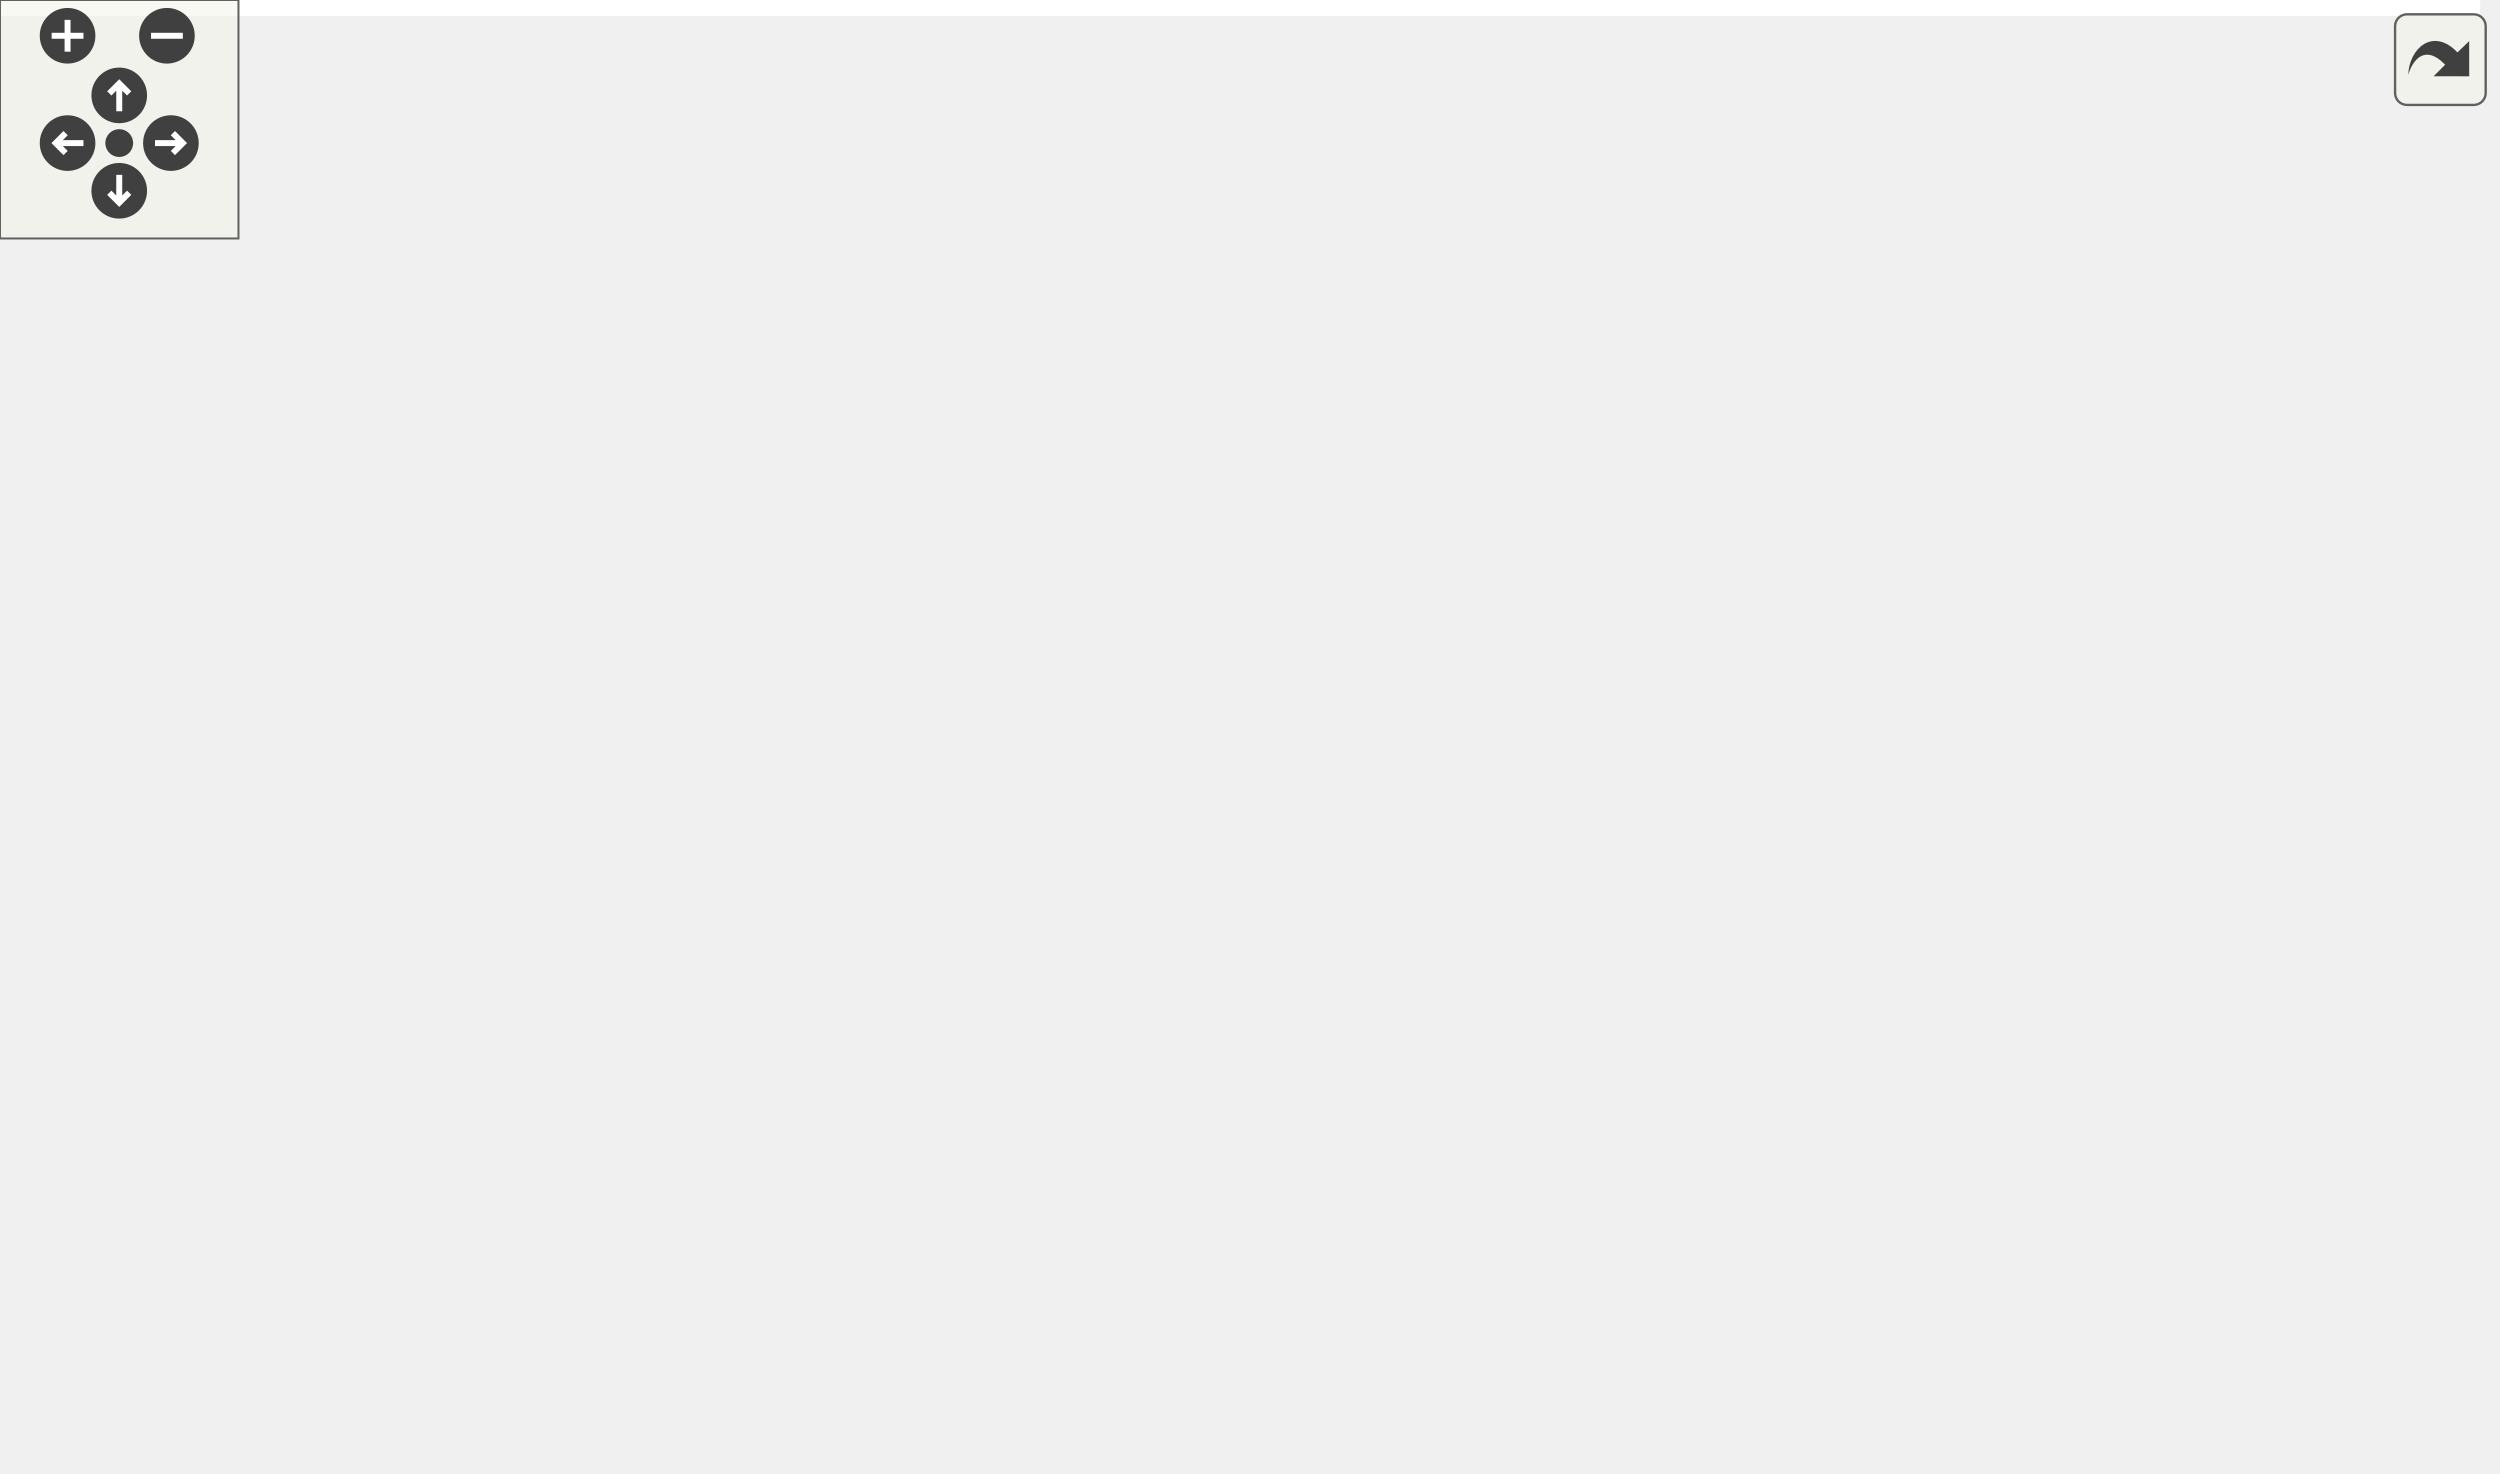
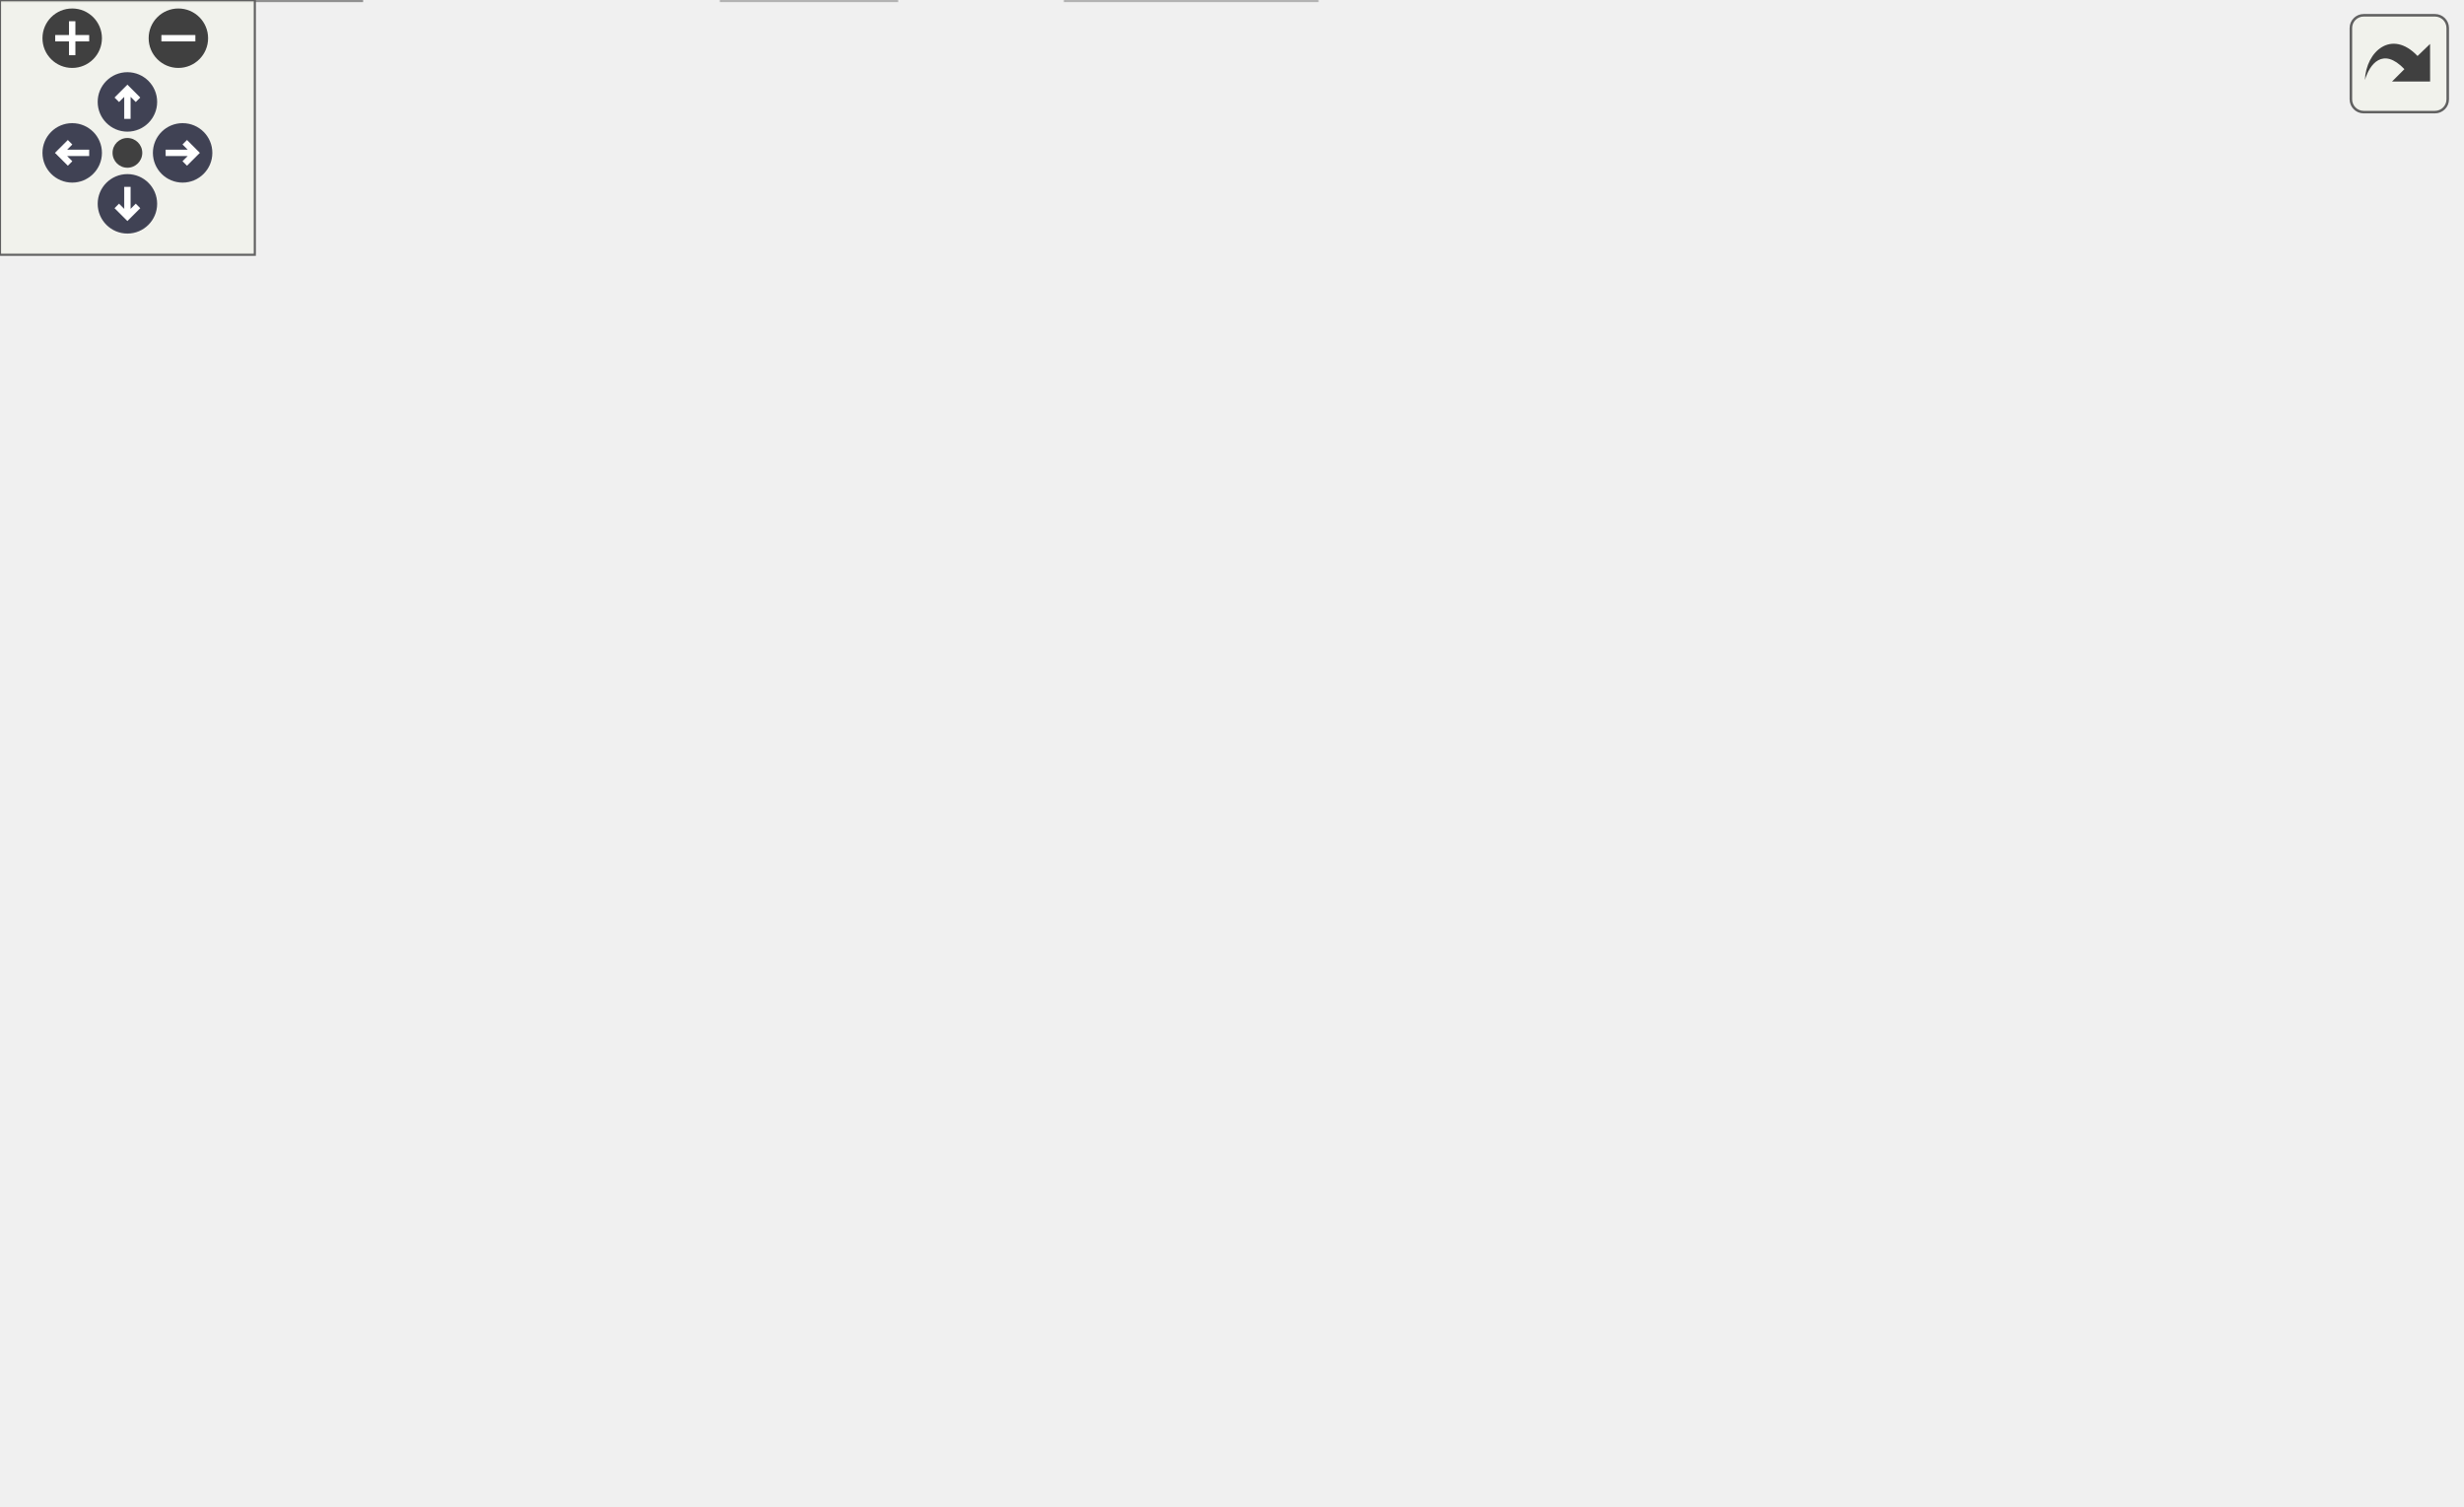
<svg xmlns="http://www.w3.org/2000/svg" xmlns:xlink="http://www.w3.org/1999/xlink" id="main" version="1.1" xml:space="preserve">
  <style type="text/css">
+ .node, .edge {opacity: 0.7;}
+ .node.selected, .edge.selected {opacity: 1;}
.edge:hover path { stroke: red; }
.edge:hover polygon { stroke: red; fill: red; }
</style>
  <defs>
    <circle id="rim" cx="0" cy="0" r="7" />
    <circle id="rim2" cx="0" cy="0" r="3.5" />
    <g id="zoomPlus">
      <use xlink:href="#rim" fill="#404040">
        <set attributeName="fill" to="#808080" begin="zoomplus.mouseover" end="zoomplus.mouseout" />
      </use>
      <path d="M-4,0h8M0,-4v8" fill="none" stroke="white" stroke-width="1.5" pointer-events="none" />
    </g>
    <g id="zoomMin">
      <use xlink:href="#rim" fill="#404040">
        <set attributeName="fill" to="#808080" begin="zoomminus.mouseover" end="zoomminus.mouseout" />
      </use>
      <path d="M-4,0h8" fill="none" stroke="white" stroke-width="1.5" pointer-events="none" />
    </g>
-     <g id="dirArrow">
-       <path fill="none" stroke="white" stroke-width="1.5" d="M0,-3.0v7 M-2.5,-0.5L0,-3.0L2.5,-0.5" />
+     <g id="arrowUp" transform="translate(30 24)">
+       <use xlink:href="#rim" />
+       <path pointer-events="none" fill="none" stroke="white" stroke-width="1.5" d="M0,-3.0v7 M-2.5,-0.5L0,-3.0L2.5,-0.5" />
+     </g>
+     <g id="arrowRight" transform="rotate(90) translate(36 -43)">
+       <use xlink:href="#rim" />
+       <path pointer-events="none" fill="none" stroke="white" stroke-width="1.5" d="M0,-3.0v7 M-2.5,-0.5L0,-3.0L2.5,-0.5" />
+     </g>
+     <g id="arrowDown" transform="rotate(180) translate(-30 -48)">
+       <use xlink:href="#rim" />
+       <path pointer-events="none" fill="none" stroke="white" stroke-width="1.5" d="M0,-3.0v7 M-2.5,-0.5L0,-3.0L2.5,-0.5" />
+     </g>
+     <g id="arrowLeft" transform="rotate(270) translate(-36 17)">
+       <use xlink:href="#rim" />
+       <path pointer-events="none" fill="none" stroke="white" stroke-width="1.5" d="M0,-3.0v7 M-2.5,-0.5L0,-3.0L2.5,-0.5" />
    </g>
    <g id="resetDef">
      <use xlink:href="#rim2" fill="#404040">
        <set attributeName="fill" to="#808080" begin="reset.mouseover" end="reset.mouseout" />
      </use>
    </g>
  </defs>
  <svg id="graph" class="graph">
    <g id="viewport">
-       <polygon fill="white" stroke="transparent" points="-4,4 -4,-310 624,-310 624,4 -4,4" />
-       <g id="node1" class="node">
-         <g id="a_node1">
+       <g id="Node000001" class="node">
+         <g id="a_Node000001">
          <a xlink:title="The SoXEffectParameterMap specification defines a map of string keys and associated values of SoXEffe...">
-             <polygon fill="#bfbfbf" stroke="black" points="259,-285.5 259,-305.5 405,-305.5 405,-285.5 259,-285.5" />
-             <text text-anchor="middle" x="332" y="-292.7" font-family="Helvetica,sans-Serif" font-size="11.00">SoXEffectParameterMap.h</text>
-           </a>
-         </g>
-       </g>
-       <g id="node2" class="node">
-         <g id="a_node2">
+             <polygon fill="#999999" stroke="#666666" points="374,-294 243,-294 243,-275 374,-275 374,-294" />
+             <text text-anchor="middle" x="308.5" y="-282" font-family="Helvetica,sans-Serif" font-size="10.00">SoXEffectParameterMap.h</text>
+           </a>
+         </g>
+       </g>
+       <g id="Node000002" class="node">
+         <g id="a_Node000002">
          <a xlink:href="_dictionary_8h.html" target="_top" xlink:title="The Dictionary specification defines maps from string keys to string values.">
-             <polygon fill="white" stroke="black" points="211,-228.5 211,-248.5 285,-248.5 285,-228.5 211,-228.5" />
-             <text text-anchor="middle" x="248" y="-235.7" font-family="Helvetica,sans-Serif" font-size="11.00">Dictionary.h</text>
-           </a>
-         </g>
-       </g>
-       <g id="edge1" class="edge">
-         <path fill="none" stroke="midnightblue" d="M318.13,-285.42C305.24,-276.98 285.81,-264.26 270.67,-254.34" />
-         <polygon fill="midnightblue" stroke="midnightblue" points="272.17,-251.15 261.89,-248.6 268.34,-257 272.17,-251.15" />
-       </g>
-       <g id="node4" class="node">
-         <g id="a_node4">
+             <polygon fill="white" stroke="#666666" points="263.5,-239 195.5,-239 195.5,-220 263.5,-220 263.5,-239" />
+             <text text-anchor="middle" x="229.5" y="-227" font-family="Helvetica,sans-Serif" font-size="10.00">Dictionary.h</text>
+           </a>
+         </g>
+       </g>
+       <g id="edge1_Node000001_Node000002" class="edge">
+         <g id="a_edge1_Node000001_Node000002">
+           <a xlink:title=" ">
+             <path fill="none" stroke="#63b8ff" d="M295.81,-274.98C283.67,-266.84 265.14,-254.41 250.75,-244.76" />
+             <polygon fill="#63b8ff" stroke="#63b8ff" points="252.68,-241.84 242.42,-239.17 248.78,-247.65 252.68,-241.84" />
+           </a>
+         </g>
+       </g>
+       <g id="Node000004" class="node">
+         <g id="a_Node000004">
          <a xlink:href="_real_8h.html" target="_top" xlink:title="The Real specification defines a value object type for real values.">
-             <polygon fill="white" stroke="black" points="308,-228.5 308,-248.5 356,-248.5 356,-228.5 308,-228.5" />
-             <text text-anchor="middle" x="332" y="-235.7" font-family="Helvetica,sans-Serif" font-size="11.00">Real.h</text>
-           </a>
-         </g>
-       </g>
-       <g id="edge3" class="edge">
-         <path fill="none" stroke="midnightblue" d="M332,-285.42C332,-278.22 332,-267.9 332,-258.86" />
-         <polygon fill="midnightblue" stroke="midnightblue" points="335.5,-258.78 332,-248.78 328.5,-258.78 335.5,-258.78" />
-       </g>
-       <g id="node14" class="node">
-         <g id="a_node14">
+             <polygon fill="white" stroke="#666666" points="330.5,-239 286.5,-239 286.5,-220 330.5,-220 330.5,-239" />
+             <text text-anchor="middle" x="308.5" y="-227" font-family="Helvetica,sans-Serif" font-size="10.00">Real.h</text>
+           </a>
+         </g>
+       </g>
+       <g id="edge3_Node000001_Node000004" class="edge">
+         <g id="a_edge3_Node000001_Node000004">
+           <a xlink:title=" ">
+             <path fill="none" stroke="#63b8ff" d="M308.5,-274.75C308.5,-267.8 308.5,-257.85 308.5,-249.13" />
+             <polygon fill="#63b8ff" stroke="#63b8ff" points="312,-249.09 308.5,-239.09 305,-249.09 312,-249.09" />
+           </a>
+         </g>
+       </g>
+       <g id="Node000014" class="node">
+         <g id="a_Node000014">
          <a xlink:href="_string_set_8h.html" target="_top" xlink:title="The StringSet specification defines sets of string values with no duplicates and only simple containm...">
-             <polygon fill="white" stroke="black" points="384.5,-228.5 384.5,-248.5 455.5,-248.5 455.5,-228.5 384.5,-228.5" />
-             <text text-anchor="middle" x="420" y="-235.7" font-family="Helvetica,sans-Serif" font-size="11.00">StringSet.h</text>
-           </a>
-         </g>
-       </g>
-       <g id="edge16" class="edge">
-         <path fill="none" stroke="midnightblue" d="M346.53,-285.42C360.16,-276.9 380.77,-264.02 396.7,-254.06" />
-         <polygon fill="midnightblue" stroke="midnightblue" points="398.82,-256.86 405.45,-248.6 395.11,-250.93 398.82,-256.86" />
-       </g>
-       <g id="node3" class="node">
-         <g id="a_node3">
-           <a xlink:title=" ">
-             <polygon fill="white" stroke="#bfbfbf" points="200,-171.5 200,-191.5 284,-191.5 284,-171.5 200,-171.5" />
-             <text text-anchor="middle" x="242" y="-178.7" font-family="Helvetica,sans-Serif" font-size="11.00">GenericMap.h</text>
-           </a>
-         </g>
-       </g>
-       <g id="edge2" class="edge">
-         <path fill="none" stroke="midnightblue" d="M247.01,-228.42C246.22,-221.22 245.1,-210.9 244.11,-201.86" />
-         <polygon fill="midnightblue" stroke="midnightblue" points="247.58,-201.34 243.01,-191.78 240.62,-202.1 247.58,-201.34" />
-       </g>
-       <g id="node5" class="node">
-         <g id="a_node5">
+             <polygon fill="white" stroke="#666666" points="423,-239 358,-239 358,-220 423,-220 423,-239" />
+             <text text-anchor="middle" x="390.5" y="-227" font-family="Helvetica,sans-Serif" font-size="10.00">StringSet.h</text>
+           </a>
+         </g>
+       </g>
+       <g id="edge16_Node000001_Node000014" class="edge">
+         <g id="a_edge16_Node000001_Node000014">
+           <a xlink:title=" ">
+             <path fill="none" stroke="#63b8ff" d="M321.67,-274.98C334.27,-266.84 353.5,-254.41 368.44,-244.76" />
+             <polygon fill="#63b8ff" stroke="#63b8ff" points="370.59,-247.54 377.09,-239.17 366.79,-241.66 370.59,-247.54" />
+           </a>
+         </g>
+       </g>
+       <g id="Node000003" class="node">
+         <g id="a_Node000003">
+           <a xlink:title=" ">
+             <polygon fill="#e0e0e0" stroke="#999999" points="263,-184 186,-184 186,-165 263,-165 263,-184" />
+             <text text-anchor="middle" x="224.5" y="-172" font-family="Helvetica,sans-Serif" font-size="10.00">GenericMap.h</text>
+           </a>
+         </g>
+       </g>
+       <g id="edge2_Node000002_Node000003" class="edge">
+         <g id="a_edge2_Node000002_Node000003">
+           <a xlink:title=" ">
+             <path fill="none" stroke="#63b8ff" d="M228.67,-219.75C228.02,-212.8 227.08,-202.85 226.26,-194.13" />
+             <polygon fill="#63b8ff" stroke="#63b8ff" points="229.73,-193.72 225.31,-184.09 222.77,-194.37 229.73,-193.72" />
+           </a>
+         </g>
+       </g>
+       <g id="Node000005" class="node">
+         <g id="a_Node000005">
          <a xlink:href="_integer_8h.html" target="_top" xlink:title="The Integer specification and body provides a value object type for ints.">
-             <polygon fill="white" stroke="black" points="302.5,-171.5 302.5,-191.5 361.5,-191.5 361.5,-171.5 302.5,-171.5" />
-             <text text-anchor="middle" x="332" y="-178.7" font-family="Helvetica,sans-Serif" font-size="11.00">Integer.h</text>
-           </a>
-         </g>
-       </g>
-       <g id="edge4" class="edge">
-         <path fill="none" stroke="midnightblue" d="M332,-228.42C332,-221.22 332,-210.9 332,-201.86" />
-         <polygon fill="midnightblue" stroke="midnightblue" points="335.5,-201.78 332,-191.78 328.5,-201.78 335.5,-201.78" />
-       </g>
-       <g id="node6" class="node">
-         <g id="a_node6">
-           <a xlink:title=" ">
-             <polygon fill="white" stroke="#bfbfbf" points="308.5,-57.5 308.5,-77.5 355.5,-77.5 355.5,-57.5 308.5,-57.5" />
-             <text text-anchor="middle" x="332" y="-64.7" font-family="Helvetica,sans-Serif" font-size="11.00">cmath</text>
-           </a>
-         </g>
-       </g>
-       <g id="edge5" class="edge">
-         <path fill="none" stroke="midnightblue" d="M332,-171.33C332,-153.2 332,-112.41 332,-88" />
-         <polygon fill="midnightblue" stroke="midnightblue" points="335.5,-87.79 332,-77.79 328.5,-87.79 335.5,-87.79" />
-       </g>
-       <g id="node7" class="node">
-         <g id="a_node7">
-           <a xlink:title=" ">
-             <polygon fill="white" stroke="#bfbfbf" points="271,-0.5 271,-20.5 335,-20.5 335,-0.5 271,-0.5" />
-             <text text-anchor="middle" x="303" y="-7.7" font-family="Helvetica,sans-Serif" font-size="11.00">stdexcept</text>
-           </a>
-         </g>
-       </g>
-       <g id="edge6" class="edge">
-         <path fill="none" stroke="midnightblue" d="M338.56,-171.36C352.85,-150.23 383.96,-96.79 364,-57 357.3,-43.64 344.6,-33.2 332.52,-25.71" />
-         <polygon fill="midnightblue" stroke="midnightblue" points="333.93,-22.48 323.51,-20.56 330.45,-28.56 333.93,-22.48" />
-       </g>
-       <g id="node8" class="node">
-         <g id="a_node8">
+             <polygon fill="white" stroke="#666666" points="335.5,-184 281.5,-184 281.5,-165 335.5,-165 335.5,-184" />
+             <text text-anchor="middle" x="308.5" y="-172" font-family="Helvetica,sans-Serif" font-size="10.00">Integer.h</text>
+           </a>
+         </g>
+       </g>
+       <g id="edge4_Node000004_Node000005" class="edge">
+         <g id="a_edge4_Node000004_Node000005">
+           <a xlink:title=" ">
+             <path fill="none" stroke="#63b8ff" d="M308.5,-219.75C308.5,-212.8 308.5,-202.85 308.5,-194.13" />
+             <polygon fill="#63b8ff" stroke="#63b8ff" points="312,-194.09 308.5,-184.09 305,-194.09 312,-194.09" />
+           </a>
+         </g>
+       </g>
+       <g id="Node000006" class="node">
+         <g id="a_Node000006">
+           <a xlink:title=" ">
+             <polygon fill="#e0e0e0" stroke="#999999" points="330.5,-74 286.5,-74 286.5,-55 330.5,-55 330.5,-74" />
+             <text text-anchor="middle" x="308.5" y="-62" font-family="Helvetica,sans-Serif" font-size="10.00">cmath</text>
+           </a>
+         </g>
+       </g>
+       <g id="edge5_Node000005_Node000006" class="edge">
+         <g id="a_edge5_Node000005_Node000006">
+           <a xlink:title=" ">
+             <path fill="none" stroke="#63b8ff" d="M308.5,-164.66C308.5,-147.17 308.5,-107.8 308.5,-84.27" />
+             <polygon fill="#63b8ff" stroke="#63b8ff" points="312,-84.16 308.5,-74.16 305,-84.16 312,-84.16" />
+           </a>
+         </g>
+       </g>
+       <g id="Node000007" class="node">
+         <g id="a_Node000007">
+           <a xlink:title=" ">
+             <polygon fill="#e0e0e0" stroke="#999999" points="310,-19 251,-19 251,0 310,0 310,-19" />
+             <text text-anchor="middle" x="280.5" y="-7" font-family="Helvetica,sans-Serif" font-size="10.00">stdexcept</text>
+           </a>
+         </g>
+       </g>
+       <g id="edge6_Node000005_Node000007" class="edge">
+         <g id="a_edge6_Node000005_Node000007">
+           <a xlink:title=" ">
+             <path fill="none" stroke="#63b8ff" d="M314.82,-164.74C328.58,-144.49 358.56,-93.26 339.5,-55 332.93,-41.82 320.4,-31.52 308.57,-24.16" />
+             <polygon fill="#63b8ff" stroke="#63b8ff" points="310.18,-21.05 299.77,-19.1 306.7,-27.12 310.18,-21.05" />
+           </a>
+         </g>
+       </g>
+       <g id="Node000008" class="node">
+         <g id="a_Node000008">
          <a xlink:href="_natural_8h.html" target="_top" xlink:title="The Natural specification and body provides a value object type for naturals (positive integers with ...">
-             <polygon fill="white" stroke="black" points="225,-114.5 225,-134.5 285,-134.5 285,-114.5 225,-114.5" />
-             <text text-anchor="middle" x="255" y="-121.7" font-family="Helvetica,sans-Serif" font-size="11.00">Natural.h</text>
-           </a>
-         </g>
-       </g>
-       <g id="edge7" class="edge">
-         <path fill="none" stroke="midnightblue" d="M319.29,-171.42C307.58,-163.06 290,-150.5 276.17,-140.62" />
-         <polygon fill="midnightblue" stroke="midnightblue" points="277.91,-137.56 267.73,-134.6 273.84,-143.26 277.91,-137.56" />
-       </g>
-       <g id="edge8" class="edge">
-         <path fill="none" stroke="midnightblue" d="M267.71,-114.42C279.42,-106.06 297,-93.5 310.83,-83.62" />
-         <polygon fill="midnightblue" stroke="midnightblue" points="313.16,-86.26 319.27,-77.6 309.09,-80.56 313.16,-86.26" />
-       </g>
-       <g id="node9" class="node">
-         <g id="a_node9">
+             <polygon fill="white" stroke="#666666" points="263.5,-129 207.5,-129 207.5,-110 263.5,-110 263.5,-129" />
+             <text text-anchor="middle" x="235.5" y="-117" font-family="Helvetica,sans-Serif" font-size="10.00">Natural.h</text>
+           </a>
+         </g>
+       </g>
+       <g id="edge7_Node000005_Node000008" class="edge">
+         <g id="a_edge7_Node000005_Node000008">
+           <a xlink:title=" ">
+             <path fill="none" stroke="#63b8ff" d="M296.77,-164.98C285.77,-157 269.08,-144.88 255.9,-135.31" />
+             <polygon fill="#63b8ff" stroke="#63b8ff" points="257.59,-132.21 247.44,-129.17 253.48,-137.88 257.59,-132.21" />
+           </a>
+         </g>
+       </g>
+       <g id="edge8_Node000008_Node000006" class="edge">
+         <g id="a_edge8_Node000008_Node000006">
+           <a xlink:title=" ">
+             <path fill="none" stroke="#63b8ff" d="M247.23,-109.98C258.23,-102 274.92,-89.88 288.1,-80.31" />
+             <polygon fill="#63b8ff" stroke="#63b8ff" points="290.52,-82.88 296.56,-74.17 286.41,-77.21 290.52,-82.88" />
+           </a>
+         </g>
+       </g>
+       <g id="Node000009" class="node">
+         <g id="a_Node000009">
          <a xlink:href="_assertion_8h.html" target="_top" xlink:title="The Assertion specification defines macros for pre- and postconditions in functions or methods.">
-             <polygon fill="white" stroke="black" points="219.5,-57.5 219.5,-77.5 290.5,-77.5 290.5,-57.5 219.5,-57.5" />
-             <text text-anchor="middle" x="255" y="-64.7" font-family="Helvetica,sans-Serif" font-size="11.00">Assertion.h</text>
-           </a>
-         </g>
-       </g>
-       <g id="edge9" class="edge">
-         <path fill="none" stroke="midnightblue" d="M255,-114.42C255,-107.22 255,-96.9 255,-87.86" />
-         <polygon fill="midnightblue" stroke="midnightblue" points="258.5,-87.78 255,-77.78 251.5,-87.78 258.5,-87.78" />
-       </g>
-       <g id="node11" class="node">
-         <g id="a_node11">
-           <a xlink:title=" ">
-             <polygon fill="white" stroke="#bfbfbf" points="98.5,-57.5 98.5,-77.5 201.5,-77.5 201.5,-57.5 98.5,-57.5" />
-             <text text-anchor="middle" x="150" y="-64.7" font-family="Helvetica,sans-Serif" font-size="11.00">GenericNumber.h</text>
-           </a>
-         </g>
-       </g>
-       <g id="edge12" class="edge">
-         <path fill="none" stroke="midnightblue" d="M237.66,-114.42C221.02,-105.7 195.65,-92.41 176.48,-82.37" />
-         <polygon fill="midnightblue" stroke="midnightblue" points="177.85,-79.14 167.36,-77.6 174.6,-85.34 177.85,-79.14" />
-       </g>
-       <g id="node12" class="node">
-         <g id="a_node12">
+             <polygon fill="white" stroke="#666666" points="268.5,-74 202.5,-74 202.5,-55 268.5,-55 268.5,-74" />
+             <text text-anchor="middle" x="235.5" y="-62" font-family="Helvetica,sans-Serif" font-size="10.00">Assertion.h</text>
+           </a>
+         </g>
+       </g>
+       <g id="edge9_Node000008_Node000009" class="edge">
+         <g id="a_edge9_Node000008_Node000009">
+           <a xlink:title=" ">
+             <path fill="none" stroke="#63b8ff" d="M235.5,-109.75C235.5,-102.8 235.5,-92.85 235.5,-84.13" />
+             <polygon fill="#63b8ff" stroke="#63b8ff" points="239,-84.09 235.5,-74.09 232,-84.09 239,-84.09" />
+           </a>
+         </g>
+       </g>
+       <g id="Node000011" class="node">
+         <g id="a_Node000011">
+           <a xlink:title=" ">
+             <polygon fill="#e0e0e0" stroke="#999999" points="184.5,-74 92.5,-74 92.5,-55 184.5,-55 184.5,-74" />
+             <text text-anchor="middle" x="138.5" y="-62" font-family="Helvetica,sans-Serif" font-size="10.00">GenericNumber.h</text>
+           </a>
+         </g>
+       </g>
+       <g id="edge12_Node000008_Node000011" class="edge">
+         <g id="a_edge12_Node000008_Node000011">
+           <a xlink:title=" ">
+             <path fill="none" stroke="#63b8ff" d="M219.92,-109.98C204.73,-101.69 181.4,-88.94 163.6,-79.22" />
+             <polygon fill="#63b8ff" stroke="#63b8ff" points="164.82,-75.89 154.37,-74.17 161.47,-82.04 164.82,-75.89" />
+           </a>
+         </g>
+       </g>
+       <g id="Node000012" class="node">
+         <g id="a_Node000012">
          <a xlink:href="_my_string_8h.html" target="_top" xlink:title="The String specification defines a standard string type.">
-             <polygon fill="white" stroke="black" points="12,-57.5 12,-77.5 80,-77.5 80,-57.5 12,-57.5" />
-             <text text-anchor="middle" x="46" y="-64.7" font-family="Helvetica,sans-Serif" font-size="11.00">MyString.h</text>
-           </a>
-         </g>
-       </g>
-       <g id="edge13" class="edge">
-         <path fill="none" stroke="midnightblue" d="M224.61,-115.5C189.23,-106.19 130.5,-90.74 90.1,-80.11" />
-         <polygon fill="midnightblue" stroke="midnightblue" points="90.81,-76.67 80.25,-77.51 89.03,-83.44 90.81,-76.67" />
-       </g>
-       <g id="edge10" class="edge">
-         <path fill="none" stroke="midnightblue" d="M262.93,-57.42C269.76,-49.58 279.82,-38.06 288.15,-28.51" />
-         <polygon fill="midnightblue" stroke="midnightblue" points="290.96,-30.62 294.9,-20.78 285.69,-26.01 290.96,-30.62" />
-       </g>
-       <g id="node10" class="node">
-         <g id="a_node10">
-           <a xlink:title=" ">
-             <polygon fill="white" stroke="#bfbfbf" points="184,-0.5 184,-20.5 228,-20.5 228,-0.5 184,-0.5" />
-             <text text-anchor="middle" x="206" y="-7.7" font-family="Helvetica,sans-Serif" font-size="11.00">string</text>
-           </a>
-         </g>
-       </g>
-       <g id="edge11" class="edge">
-         <path fill="none" stroke="midnightblue" d="M246.91,-57.42C239.93,-49.58 229.66,-38.06 221.16,-28.51" />
-         <polygon fill="midnightblue" stroke="midnightblue" points="223.53,-25.92 214.27,-20.78 218.31,-30.57 223.53,-25.92" />
-       </g>
-       <g id="edge14" class="edge">
-         <path fill="none" stroke="midnightblue" d="M72.42,-57.42C100.41,-47.8 144.6,-32.61 174.41,-22.36" />
-         <polygon fill="midnightblue" stroke="midnightblue" points="175.6,-25.65 183.92,-19.09 173.33,-19.03 175.6,-25.65" />
-       </g>
-       <g id="node13" class="node">
-         <g id="a_node13">
+             <polygon fill="white" stroke="#666666" points="74.5,-74 10.5,-74 10.5,-55 74.5,-55 74.5,-74" />
+             <text text-anchor="middle" x="42.5" y="-62" font-family="Helvetica,sans-Serif" font-size="10.00">MyString.h</text>
+           </a>
+         </g>
+       </g>
+       <g id="edge13_Node000008_Node000012" class="edge">
+         <g id="a_edge13_Node000008_Node000012">
+           <a xlink:title=" ">
+             <path fill="none" stroke="#63b8ff" d="M207.44,-110.79C174.85,-101.84 120.81,-87.01 83.52,-76.76" />
+             <polygon fill="#63b8ff" stroke="#63b8ff" points="84.04,-73.28 73.47,-74.01 82.19,-80.03 84.04,-73.28" />
+           </a>
+         </g>
+       </g>
+       <g id="edge10_Node000009_Node000007" class="edge">
+         <g id="a_edge10_Node000009_Node000007">
+           <a xlink:title=" ">
+             <path fill="none" stroke="#63b8ff" d="M242.93,-54.75C249.35,-47.18 258.81,-36.05 266.62,-26.84" />
+             <polygon fill="#63b8ff" stroke="#63b8ff" points="269.4,-28.98 273.21,-19.09 264.07,-24.45 269.4,-28.98" />
+           </a>
+         </g>
+       </g>
+       <g id="Node000010" class="node">
+         <g id="a_Node000010">
+           <a xlink:title=" ">
+             <polygon fill="#e0e0e0" stroke="#999999" points="211,-19 170,-19 170,0 211,0 211,-19" />
+             <text text-anchor="middle" x="190.5" y="-7" font-family="Helvetica,sans-Serif" font-size="10.00">string</text>
+           </a>
+         </g>
+       </g>
+       <g id="edge11_Node000009_Node000010" class="edge">
+         <g id="a_edge11_Node000009_Node000010">
+           <a xlink:title=" ">
+             <path fill="none" stroke="#63b8ff" d="M228.07,-54.75C221.65,-47.18 212.19,-36.05 204.38,-26.84" />
+             <polygon fill="#63b8ff" stroke="#63b8ff" points="206.93,-24.45 197.79,-19.09 201.6,-28.98 206.93,-24.45" />
+           </a>
+         </g>
+       </g>
+       <g id="edge14_Node000012_Node000010" class="edge">
+         <g id="a_edge14_Node000012_Node000010">
+           <a xlink:title=" ">
+             <path fill="none" stroke="#63b8ff" d="M66.28,-54.98C91.75,-45.86 132.25,-31.36 160.04,-21.41" />
+             <polygon fill="#63b8ff" stroke="#63b8ff" points="161.42,-24.63 169.65,-17.97 159.06,-18.04 161.42,-24.63" />
+           </a>
+         </g>
+       </g>
+       <g id="Node000013" class="node">
+         <g id="a_Node000013">
          <a xlink:href="_global_macros_8h.html" target="_top" xlink:title="The GlobalMacros specification defines simple macros (e.g. for parameter modes).">
-             <polygon fill="white" stroke="black" points="0,-0.5 0,-20.5 92,-20.5 92,-0.5 0,-0.5" />
-             <text text-anchor="middle" x="46" y="-7.7" font-family="Helvetica,sans-Serif" font-size="11.00">GlobalMacros.h</text>
-           </a>
-         </g>
-       </g>
-       <g id="edge15" class="edge">
-         <path fill="none" stroke="midnightblue" d="M46,-57.42C46,-50.22 46,-39.9 46,-30.86" />
-         <polygon fill="midnightblue" stroke="midnightblue" points="49.5,-30.78 46,-20.78 42.5,-30.78 49.5,-30.78" />
-       </g>
-       <g id="node15" class="node">
-         <g id="a_node15">
-           <a xlink:title=" ">
-             <polygon fill="white" stroke="#bfbfbf" points="380,-171.5 380,-191.5 460,-191.5 460,-171.5 380,-171.5" />
-             <text text-anchor="middle" x="420" y="-178.7" font-family="Helvetica,sans-Serif" font-size="11.00">GenericSet.h</text>
-           </a>
-         </g>
-       </g>
-       <g id="edge17" class="edge">
-         <path fill="none" stroke="midnightblue" d="M420,-228.42C420,-221.22 420,-210.9 420,-201.86" />
-         <polygon fill="midnightblue" stroke="midnightblue" points="423.5,-201.78 420,-191.78 416.5,-201.78 423.5,-201.78" />
-       </g>
-       <g id="node16" class="node">
-         <g id="a_node16">
+             <polygon fill="white" stroke="#666666" points="85,-19 0,-19 0,0 85,0 85,-19" />
+             <text text-anchor="middle" x="42.5" y="-7" font-family="Helvetica,sans-Serif" font-size="10.00">GlobalMacros.h</text>
+           </a>
+         </g>
+       </g>
+       <g id="edge15_Node000012_Node000013" class="edge">
+         <g id="a_edge15_Node000012_Node000013">
+           <a xlink:title=" ">
+             <path fill="none" stroke="#63b8ff" d="M42.5,-54.75C42.5,-47.8 42.5,-37.85 42.5,-29.13" />
+             <polygon fill="#63b8ff" stroke="#63b8ff" points="46,-29.09 42.5,-19.09 39,-29.09 46,-29.09" />
+           </a>
+         </g>
+       </g>
+       <g id="Node000015" class="node">
+         <g id="a_Node000015">
+           <a xlink:title=" ">
+             <polygon fill="#e0e0e0" stroke="#999999" points="427.5,-184 353.5,-184 353.5,-165 427.5,-165 427.5,-184" />
+             <text text-anchor="middle" x="390.5" y="-172" font-family="Helvetica,sans-Serif" font-size="10.00">GenericSet.h</text>
+           </a>
+         </g>
+       </g>
+       <g id="edge17_Node000014_Node000015" class="edge">
+         <g id="a_edge17_Node000014_Node000015">
+           <a xlink:title=" ">
+             <path fill="none" stroke="#63b8ff" d="M390.5,-219.75C390.5,-212.8 390.5,-202.85 390.5,-194.13" />
+             <polygon fill="#63b8ff" stroke="#63b8ff" points="394,-194.09 390.5,-184.09 387,-194.09 394,-194.09" />
+           </a>
+         </g>
+       </g>
+       <g id="Node000016" class="node">
+         <g id="a_Node000016">
          <a xlink:href="_string_list_8h.html" target="_top" xlink:title="The StringList specification defines lists of string values with zero-based arbitrary indexed access ...">
-             <polygon fill="white" stroke="black" points="478.5,-171.5 478.5,-191.5 549.5,-191.5 549.5,-171.5 478.5,-171.5" />
-             <text text-anchor="middle" x="514" y="-178.7" font-family="Helvetica,sans-Serif" font-size="11.00">StringList.h</text>
-           </a>
-         </g>
-       </g>
-       <g id="edge18" class="edge">
-         <path fill="none" stroke="midnightblue" d="M435.52,-228.42C450.22,-219.82 472.51,-206.78 489.59,-196.78" />
-         <polygon fill="midnightblue" stroke="midnightblue" points="491.59,-199.67 498.45,-191.6 488.06,-193.62 491.59,-199.67" />
-       </g>
-       <g id="node17" class="node">
-         <g id="a_node17">
-           <a xlink:title=" ">
-             <polygon fill="white" stroke="#bfbfbf" points="542,-114.5 542,-134.5 620,-134.5 620,-114.5 542,-114.5" />
-             <text text-anchor="middle" x="581" y="-121.7" font-family="Helvetica,sans-Serif" font-size="11.00">initializer_list</text>
-           </a>
-         </g>
-       </g>
-       <g id="edge19" class="edge">
-         <path fill="none" stroke="midnightblue" d="M525.06,-171.42C534.99,-163.27 549.79,-151.12 561.67,-141.37" />
-         <polygon fill="midnightblue" stroke="midnightblue" points="564.19,-143.83 569.7,-134.78 559.75,-138.42 564.19,-143.83" />
-       </g>
-       <g id="node18" class="node">
-         <g id="a_node18">
-           <a xlink:title=" ">
-             <polygon fill="white" stroke="#bfbfbf" points="442.5,-114.5 442.5,-134.5 523.5,-134.5 523.5,-114.5 442.5,-114.5" />
-             <text text-anchor="middle" x="483" y="-121.7" font-family="Helvetica,sans-Serif" font-size="11.00">GenericList.h</text>
-           </a>
-         </g>
-       </g>
-       <g id="edge20" class="edge">
-         <path fill="none" stroke="midnightblue" d="M508.88,-171.42C504.64,-163.9 498.49,-152.98 493.25,-143.68" />
-         <polygon fill="midnightblue" stroke="midnightblue" points="496.19,-141.77 488.23,-134.78 490.09,-145.21 496.19,-141.77" />
+             <polygon fill="white" stroke="#666666" points="511.5,-184 445.5,-184 445.5,-165 511.5,-165 511.5,-184" />
+             <text text-anchor="middle" x="478.5" y="-172" font-family="Helvetica,sans-Serif" font-size="10.00">StringList.h</text>
+           </a>
+         </g>
+       </g>
+       <g id="edge18_Node000014_Node000016" class="edge">
+         <g id="a_edge18_Node000014_Node000016">
+           <a xlink:title=" ">
+             <path fill="none" stroke="#63b8ff" d="M404.64,-219.98C418.29,-211.77 439.19,-199.18 455.28,-189.49" />
+             <polygon fill="#63b8ff" stroke="#63b8ff" points="457.34,-192.33 464.1,-184.17 453.73,-186.33 457.34,-192.33" />
+           </a>
+         </g>
+       </g>
+       <g id="Node000017" class="node">
+         <g id="a_Node000017">
+           <a xlink:title=" ">
+             <polygon fill="#e0e0e0" stroke="#999999" points="579,-129 506,-129 506,-110 579,-110 579,-129" />
+             <text text-anchor="middle" x="542.5" y="-117" font-family="Helvetica,sans-Serif" font-size="10.00">initializer_list</text>
+           </a>
+         </g>
+       </g>
+       <g id="edge19_Node000016_Node000017" class="edge">
+         <g id="a_edge19_Node000016_Node000017">
+           <a xlink:title=" ">
+             <path fill="none" stroke="#63b8ff" d="M488.78,-164.98C498.34,-157.07 512.78,-145.11 524.28,-135.58" />
+             <polygon fill="#63b8ff" stroke="#63b8ff" points="526.56,-138.24 532.03,-129.17 522.1,-132.85 526.56,-138.24" />
+           </a>
+         </g>
+       </g>
+       <g id="Node000018" class="node">
+         <g id="a_Node000018">
+           <a xlink:title=" ">
+             <polygon fill="#e0e0e0" stroke="#999999" points="487.5,-129 413.5,-129 413.5,-110 487.5,-110 487.5,-129" />
+             <text text-anchor="middle" x="450.5" y="-117" font-family="Helvetica,sans-Serif" font-size="10.00">GenericList.h</text>
+           </a>
+         </g>
+       </g>
+       <g id="edge20_Node000016_Node000018" class="edge">
+         <g id="a_edge20_Node000016_Node000018">
+           <a xlink:title=" ">
+             <path fill="none" stroke="#63b8ff" d="M473.88,-164.75C470.04,-157.49 464.48,-146.95 459.74,-137.98" />
+             <polygon fill="#63b8ff" stroke="#63b8ff" points="462.8,-136.3 455.04,-129.09 456.61,-139.57 462.8,-136.3" />
+           </a>
+         </g>
      </g>
    </g>
  </svg>
  <g id="navigator" transform="translate(0 0)" fill="#404254">
    <rect fill="#f2f5e9" fill-opacity="0.5" stroke="#606060" stroke-width=".5" x="0" y="0" width="60" height="60" />
    <use id="zoomplus" xlink:href="#zoomPlus" x="17" y="9" />
    <use id="zoomminus" xlink:href="#zoomMin" x="42" y="9" />
    <use id="reset" xlink:href="#resetDef" x="30" y="36" />
-     <g id="arrowUp" xlink:href="#dirArrow" transform="translate(30 24)">
-       <use xlink:href="#rim" fill="#404040">
-         <set attributeName="fill" to="#808080" begin="arrowUp.mouseover" end="arrowUp.mouseout" />
-       </use>
-       <path fill="none" stroke="white" stroke-width="1.5" d="M0,-3.0v7 M-2.5,-0.5L0,-3.0L2.5,-0.5" />
-     </g>
-     <g id="arrowRight" xlink:href="#dirArrow" transform="rotate(90) translate(36 -43)">
-       <use xlink:href="#rim" fill="#404040">
-         <set attributeName="fill" to="#808080" begin="arrowRight.mouseover" end="arrowRight.mouseout" />
-       </use>
-       <path fill="none" stroke="white" stroke-width="1.5" d="M0,-3.0v7 M-2.5,-0.5L0,-3.0L2.5,-0.5" />
-     </g>
-     <g id="arrowDown" xlink:href="#dirArrow" transform="rotate(180) translate(-30 -48)">
-       <use xlink:href="#rim" fill="#404040">
-         <set attributeName="fill" to="#808080" begin="arrowDown.mouseover" end="arrowDown.mouseout" />
-       </use>
-       <path fill="none" stroke="white" stroke-width="1.5" d="M0,-3.0v7 M-2.5,-0.5L0,-3.0L2.5,-0.5" />
-     </g>
-     <g id="arrowLeft" xlink:href="#dirArrow" transform="rotate(270) translate(-36 17)">
-       <use xlink:href="#rim" fill="#404040">
-         <set attributeName="fill" to="#808080" begin="arrowLeft.mouseover" end="arrowLeft.mouseout" />
-       </use>
-       <path fill="none" stroke="white" stroke-width="1.5" d="M0,-3.0v7 M-2.5,-0.5L0,-3.0L2.5,-0.5" />
-     </g>
+     <use id="arrowup" xlink:href="#arrowUp" x="0" y="0" />
+     <use id="arrowright" xlink:href="#arrowRight" x="0" y="0" />
+     <use id="arrowdown" xlink:href="#arrowDown" x="0" y="0" />
+     <use id="arrowleft" xlink:href="#arrowLeft" x="0" y="0" />
  </g>
  <svg viewBox="0 0 15 15" width="100%" height="30px" preserveAspectRatio="xMaxYMin meet">
    <g id="arrow_out" transform="scale(0.3 0.3)">
      <a xlink:href="_so_x_effect_parameter_map_8h__incl_org.svg" target="_base">
        <rect id="button" ry="5" rx="5" y="6" x="6" height="38" width="38" fill="#f2f5e9" fill-opacity="0.5" stroke="#606060" stroke-width="1.0" />
        <path id="arrow" d="M 11.5,31.437 C 11.94,20.098 22.043,11.323 32.159,21.979 L 37.069,17.246 C 37.069,17.246 37.088,32 37.088,32 L 22.16,31.978 C 22.16,31.978 26.998,27.14 26.998,27.14 C 18.529,18.264 13.292,25.23 11.5,31.437 z" style="fill:#404040;" />
      </a>
    </g>
  </svg>
+   <style type="text/css">
+ 
+ [data-mouse-over-selected='false'] { opacity: 0.7; }
+ [data-mouse-over-selected='true']  { opacity: 1.0; }
+ 
+ </style>
</svg>
